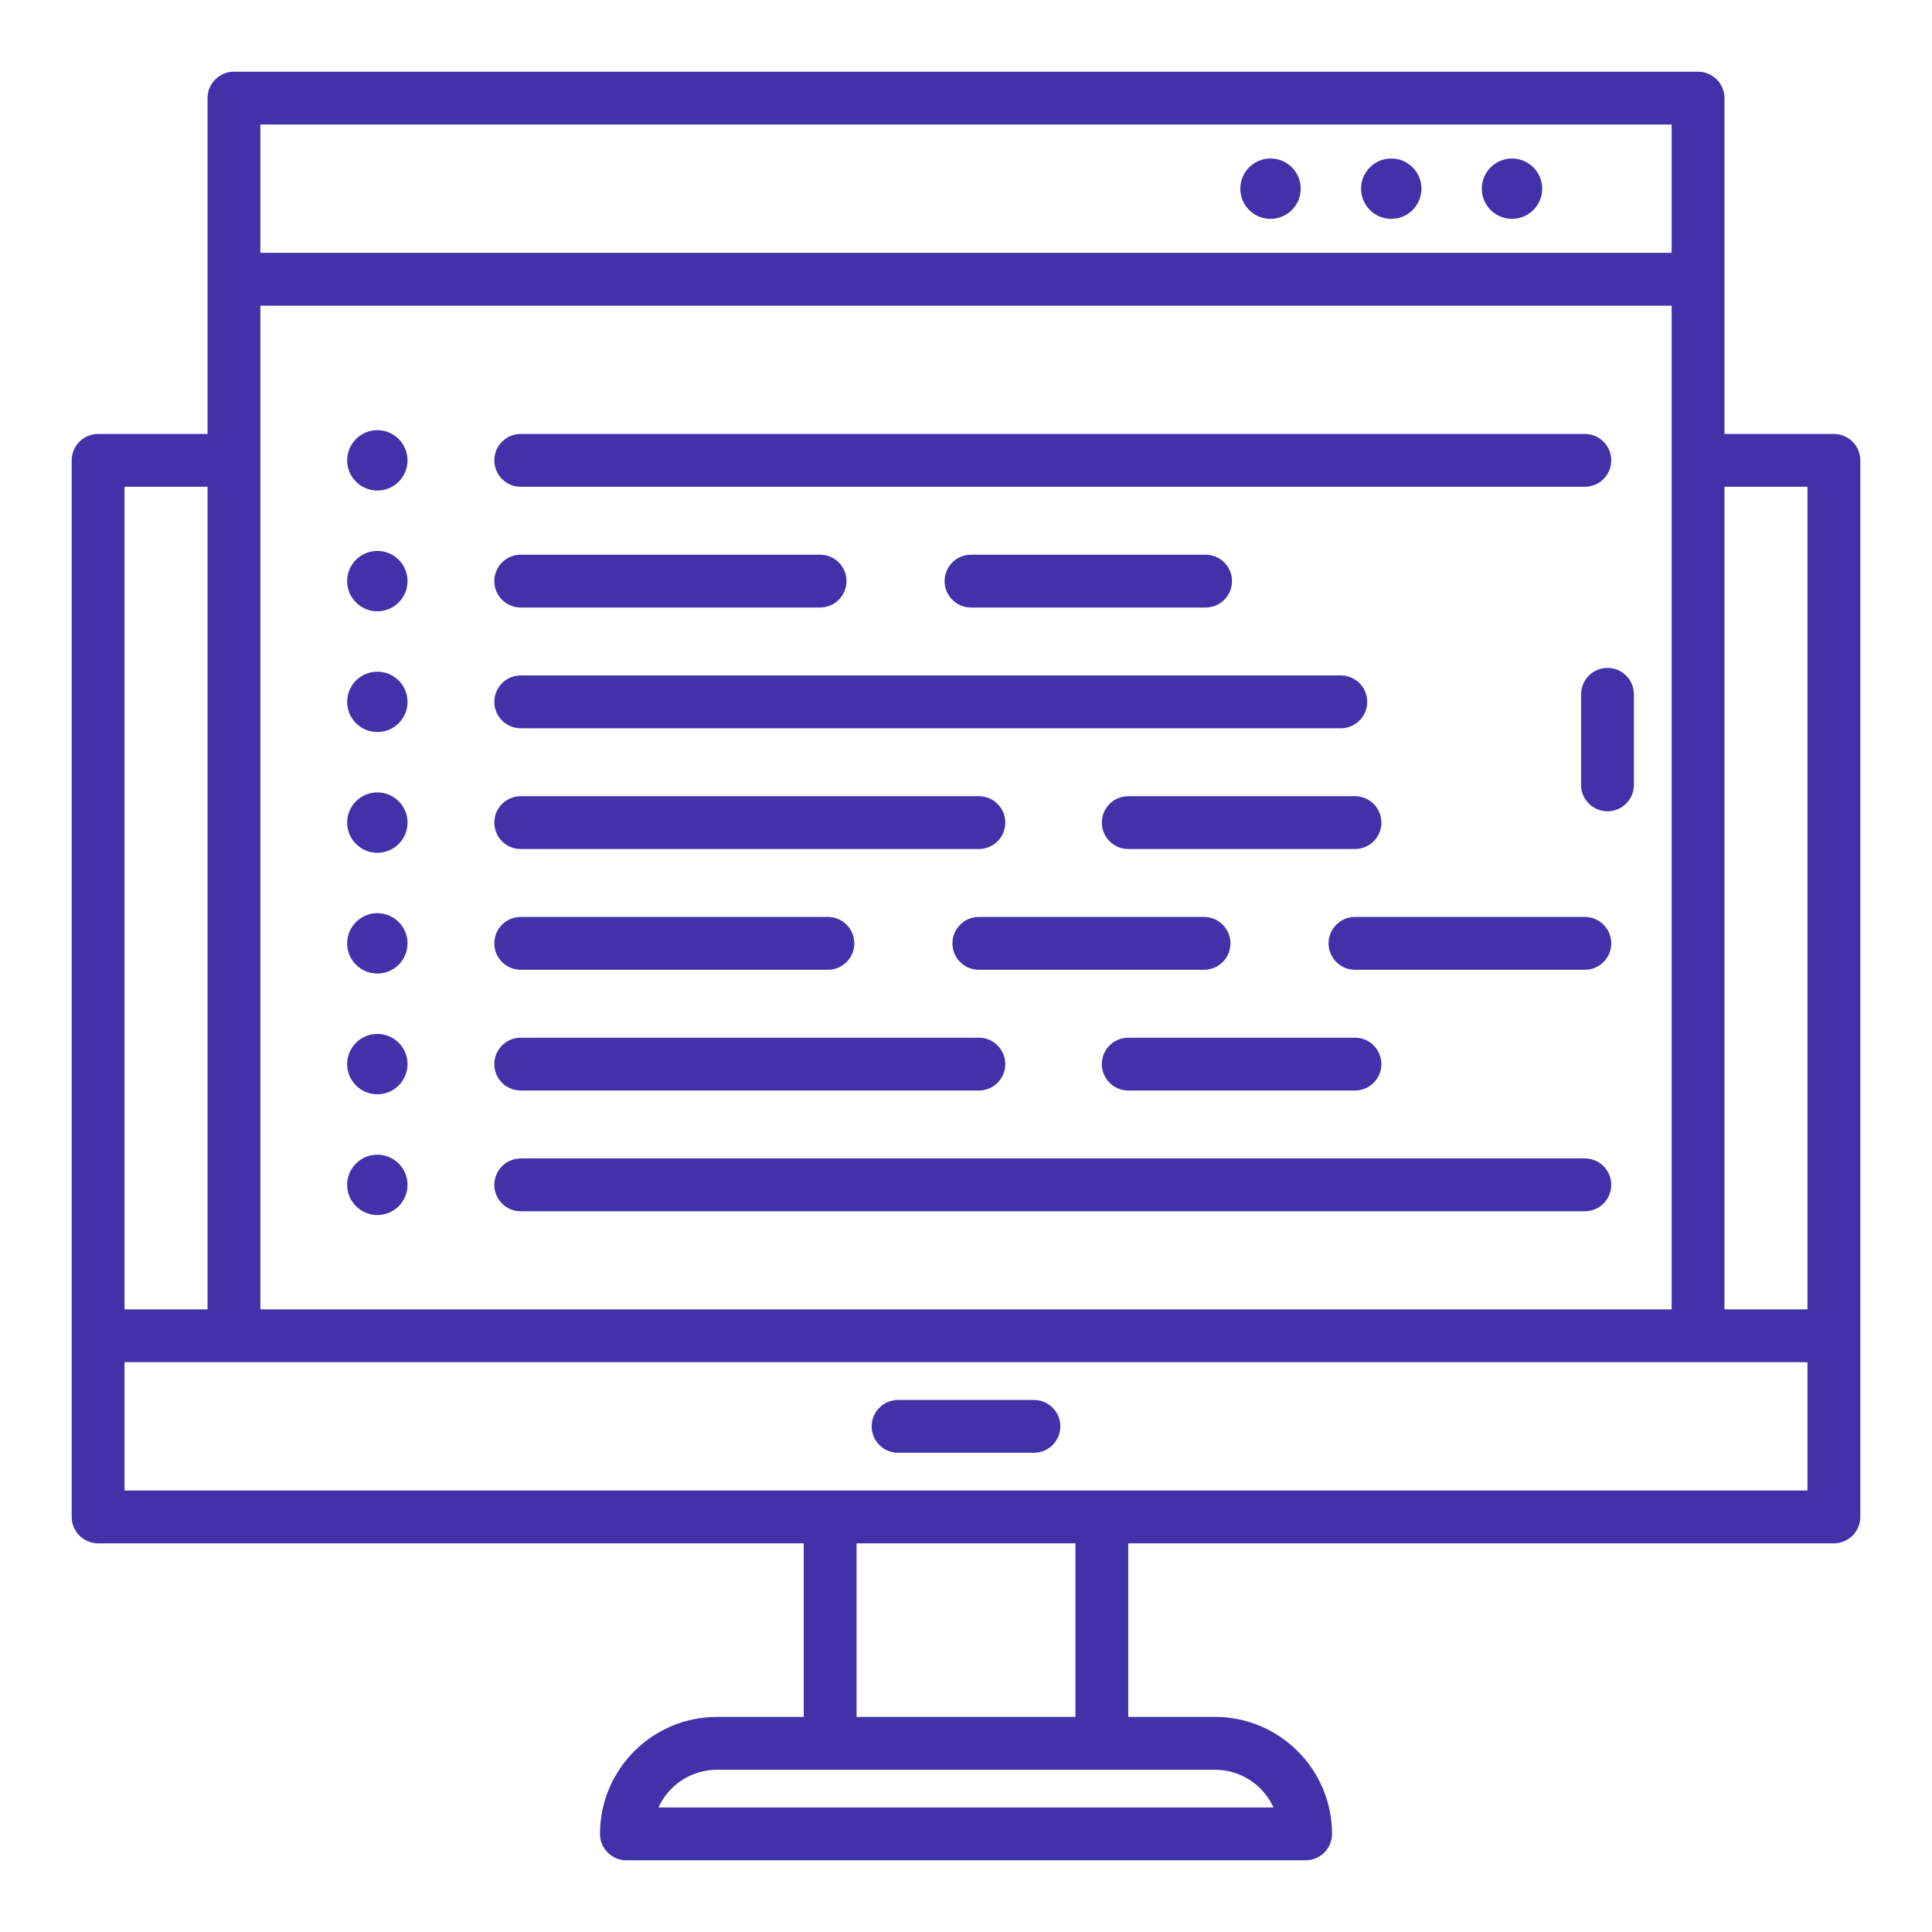
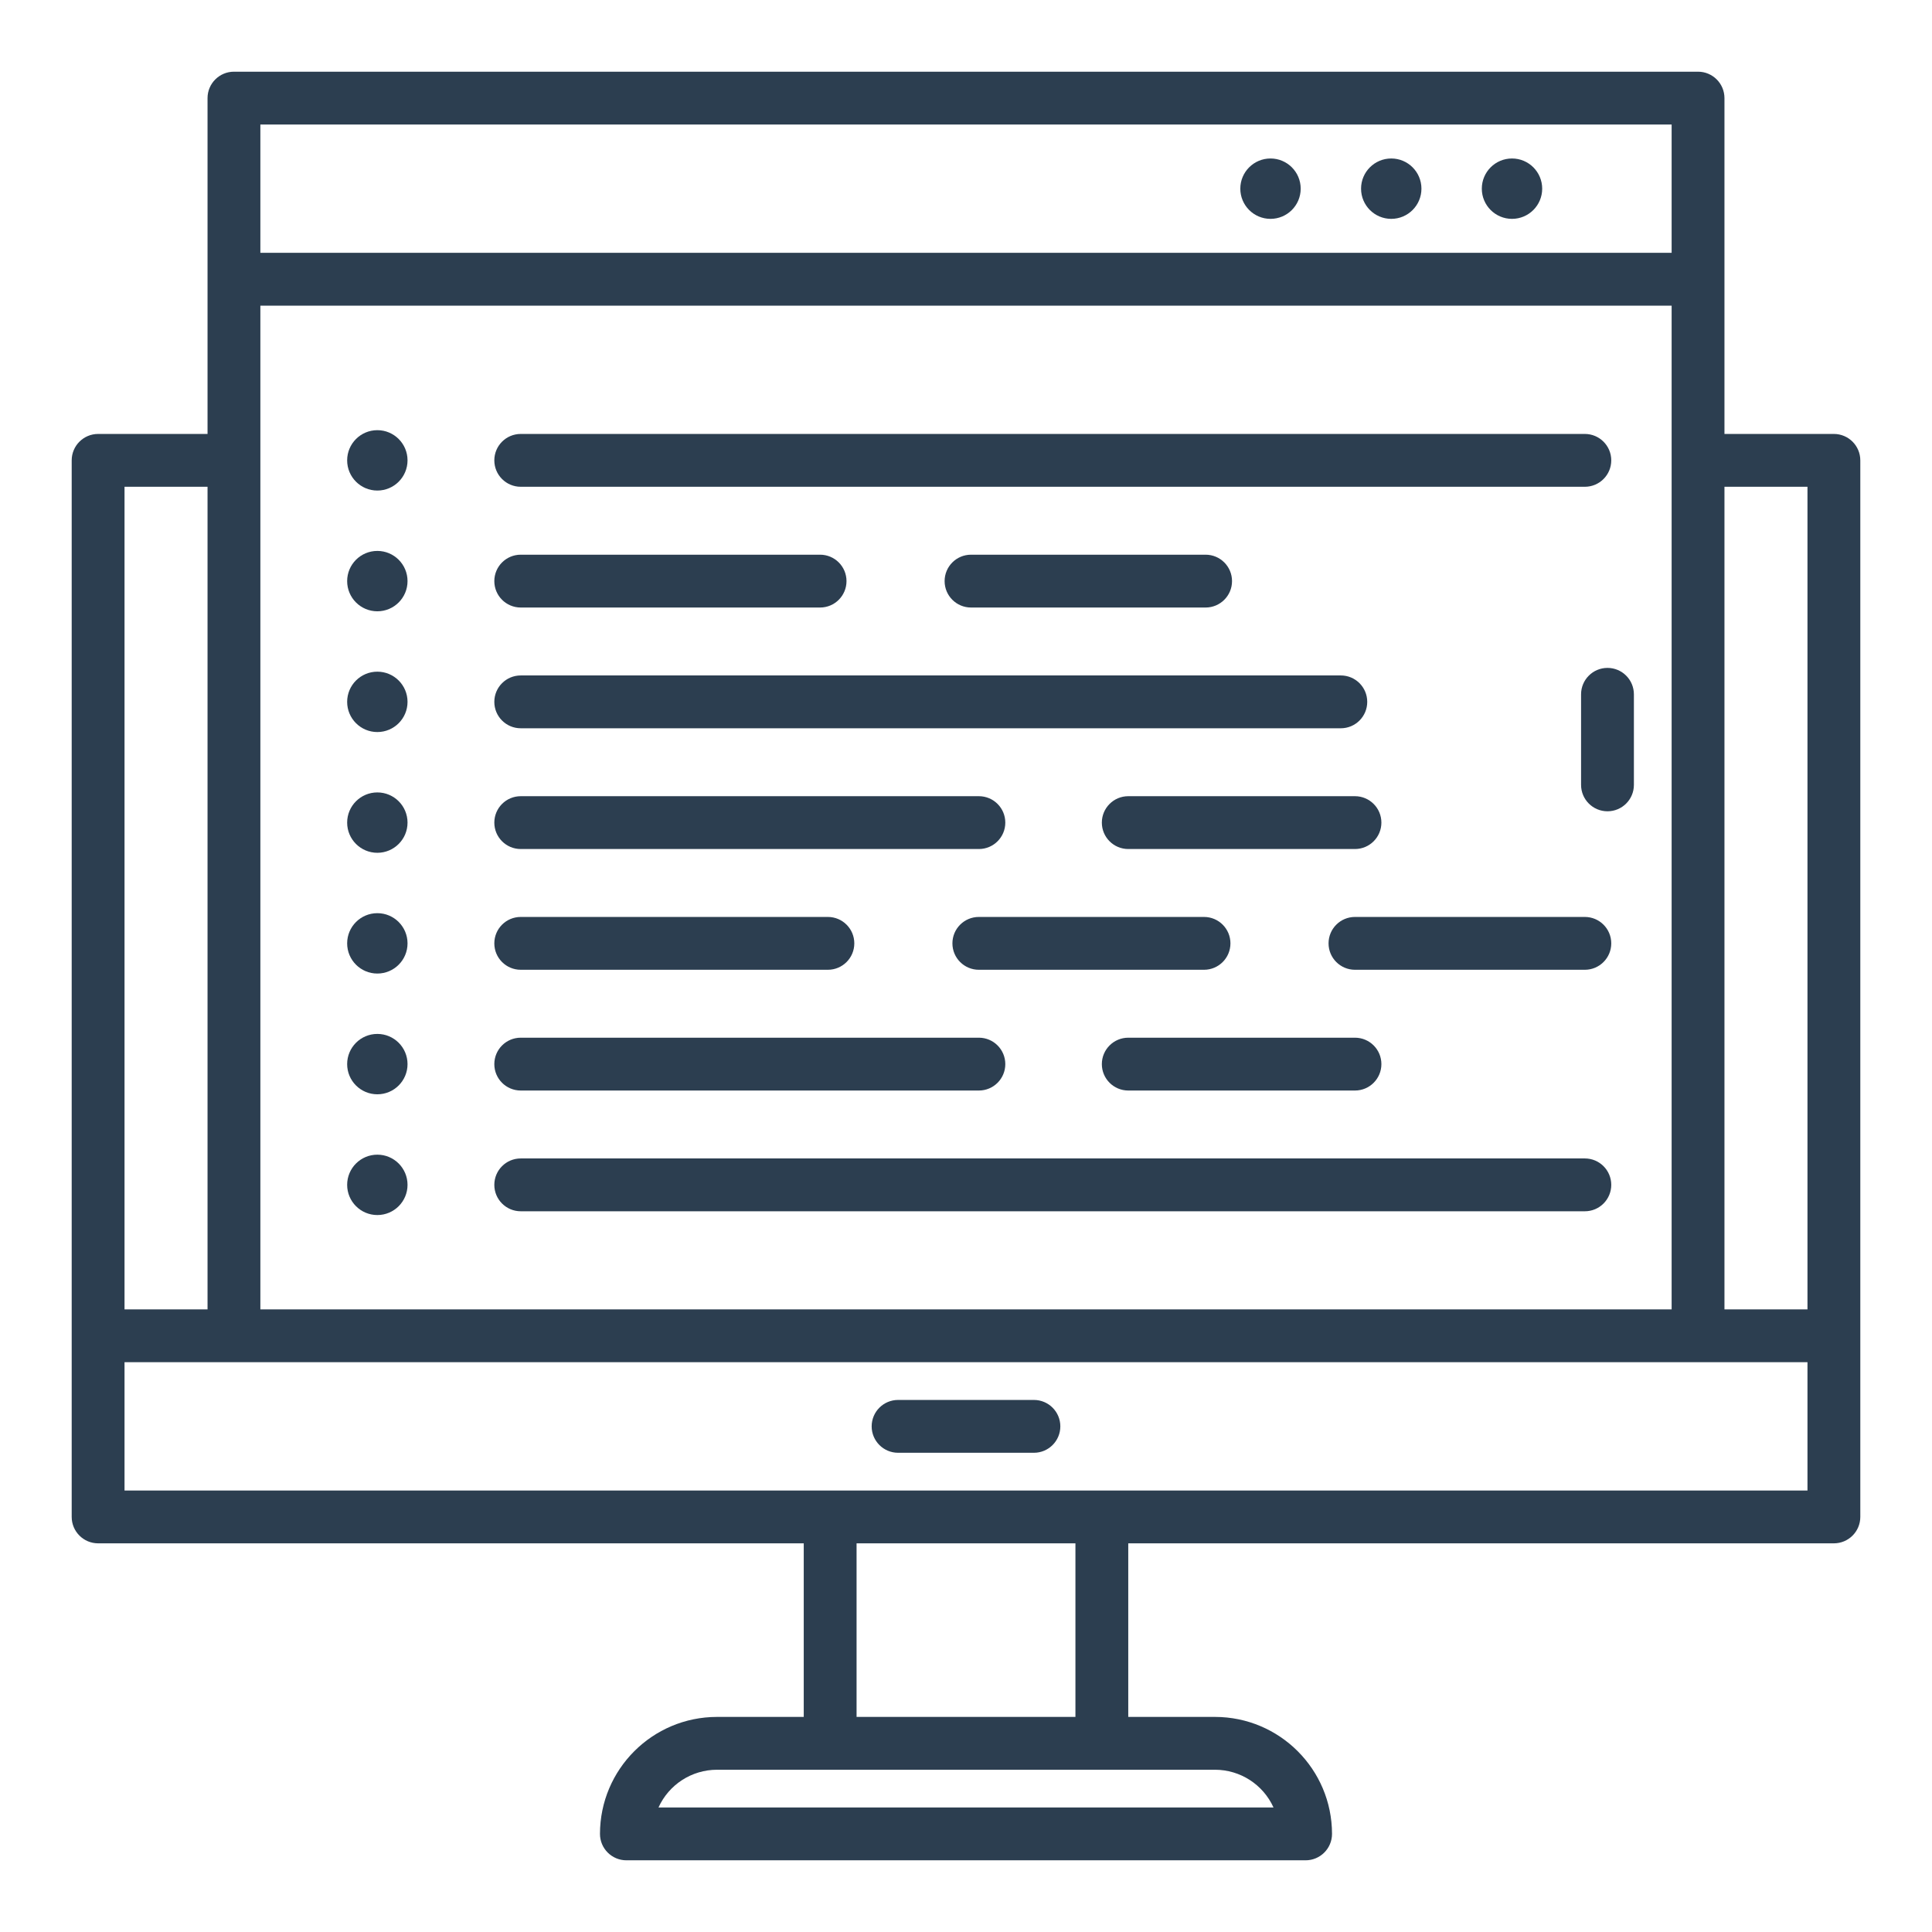
<svg xmlns="http://www.w3.org/2000/svg" width="128" height="128" viewBox="0 0 128 128">
-   <g style="fill:#4132A9;">
+   <g style="fill:#2c3e50;">
    <path d="M121.5,28.75h-7.25V6.5a1.751,1.751,0,0,0-1.75-1.75h-97A1.751,1.751,0,0,0,13.75,6.5V28.75H6.5A1.751,1.751,0,0,0,4.75,30.5v70a1.751,1.751,0,0,0,1.75,1.75H53.25v11.5H47.5a7.759,7.759,0,0,0-7.75,7.75,1.751,1.751,0,0,0,1.75,1.75h45a1.751,1.751,0,0,0,1.75-1.75,7.759,7.759,0,0,0-7.75-7.75H74.75v-11.5H121.5a1.751,1.751,0,0,0,1.75-1.75v-70A1.751,1.751,0,0,0,121.5,28.75Zm-1.75,3.5v54.5h-5.5V32.25ZM17.25,86.75V20.25h93.5v66.5Zm0-78.5h93.5v8.5H17.25Zm-3.5,24v54.5H8.25V32.25Zm70.623,87.5H43.627a4.256,4.256,0,0,1,3.873-2.5h33A4.256,4.256,0,0,1,84.373,119.75Zm-13.123-6H56.75v-11.5h14.5Zm-63-15v-8.5h111.5v8.5Z" />
    <path d="M106.5,44.25A1.751,1.751,0,0,0,104.75,46v6a1.75,1.75,0,0,0,3.5,0V46A1.751,1.751,0,0,0,106.5,44.25Z" />
    <path d="M34.5,32.25H105a1.75,1.75,0,0,0,0-3.5H34.5a1.75,1.75,0,0,0,0,3.5Z" />
    <path d="M34.5,40.25H54.333a1.75,1.75,0,0,0,0-3.5H34.5a1.75,1.75,0,0,0,0,3.5Z" />
    <path d="M64.333,36.75a1.75,1.75,0,0,0,0,3.5H79.875a1.75,1.75,0,0,0,0-3.5Z" />
    <path d="M91.521,54.5a1.751,1.751,0,0,0-1.75-1.75H74.75a1.75,1.75,0,0,0,0,3.5H89.771A1.751,1.751,0,0,0,91.521,54.5Z" />
    <path d="M34.5,48.25H88.833a1.75,1.75,0,0,0,0-3.5H34.5a1.75,1.75,0,0,0,0,3.5Z" />
    <path d="M34.5,56.25H64.854a1.75,1.75,0,0,0,0-3.5H34.5a1.75,1.75,0,0,0,0,3.5Z" />
    <path d="M73,70.5a1.751,1.751,0,0,0,1.75,1.75H89.771a1.75,1.75,0,1,0,0-3.5H74.75A1.751,1.751,0,0,0,73,70.5Z" />
    <path d="M34.5,72.25H64.854a1.75,1.75,0,0,0,0-3.5H34.5a1.75,1.75,0,0,0,0,3.5Z" />
    <path d="M79.77,60.75H64.85a1.75,1.75,0,1,0,0,3.5H79.77a1.75,1.75,0,0,0,0-3.5Z" />
    <path d="M105,60.75H89.77a1.75,1.75,0,1,0,0,3.5H105a1.75,1.75,0,0,0,0-3.5Z" />
    <path d="M34.5,64.25H54.85a1.75,1.75,0,0,0,0-3.5H34.5a1.75,1.75,0,0,0,0,3.5Z" />
    <path d="M105,76.75H34.5a1.75,1.75,0,0,0,0,3.5H105a1.75,1.75,0,0,0,0-3.5Z" />
    <circle cx="25" cy="30.5" r="2" />
    <circle cx="25" cy="38.5" r="2" />
    <circle cx="25" cy="46.5" r="2" />
    <circle cx="25" cy="54.5" r="2" />
    <circle cx="25" cy="62.5" r="2" />
    <circle cx="25" cy="70.5" r="2" />
    <circle cx="25" cy="78.5" r="2" />
    <path d="M68.5,92.75h-9a1.75,1.75,0,0,0,0,3.5h9a1.75,1.75,0,0,0,0-3.5Z" />
    <circle cx="84.174" cy="12.5" r="2" />
    <circle cx="92.174" cy="12.5" r="2" />
    <circle cx="100.174" cy="12.5" r="2" />
  </g>
</svg>
